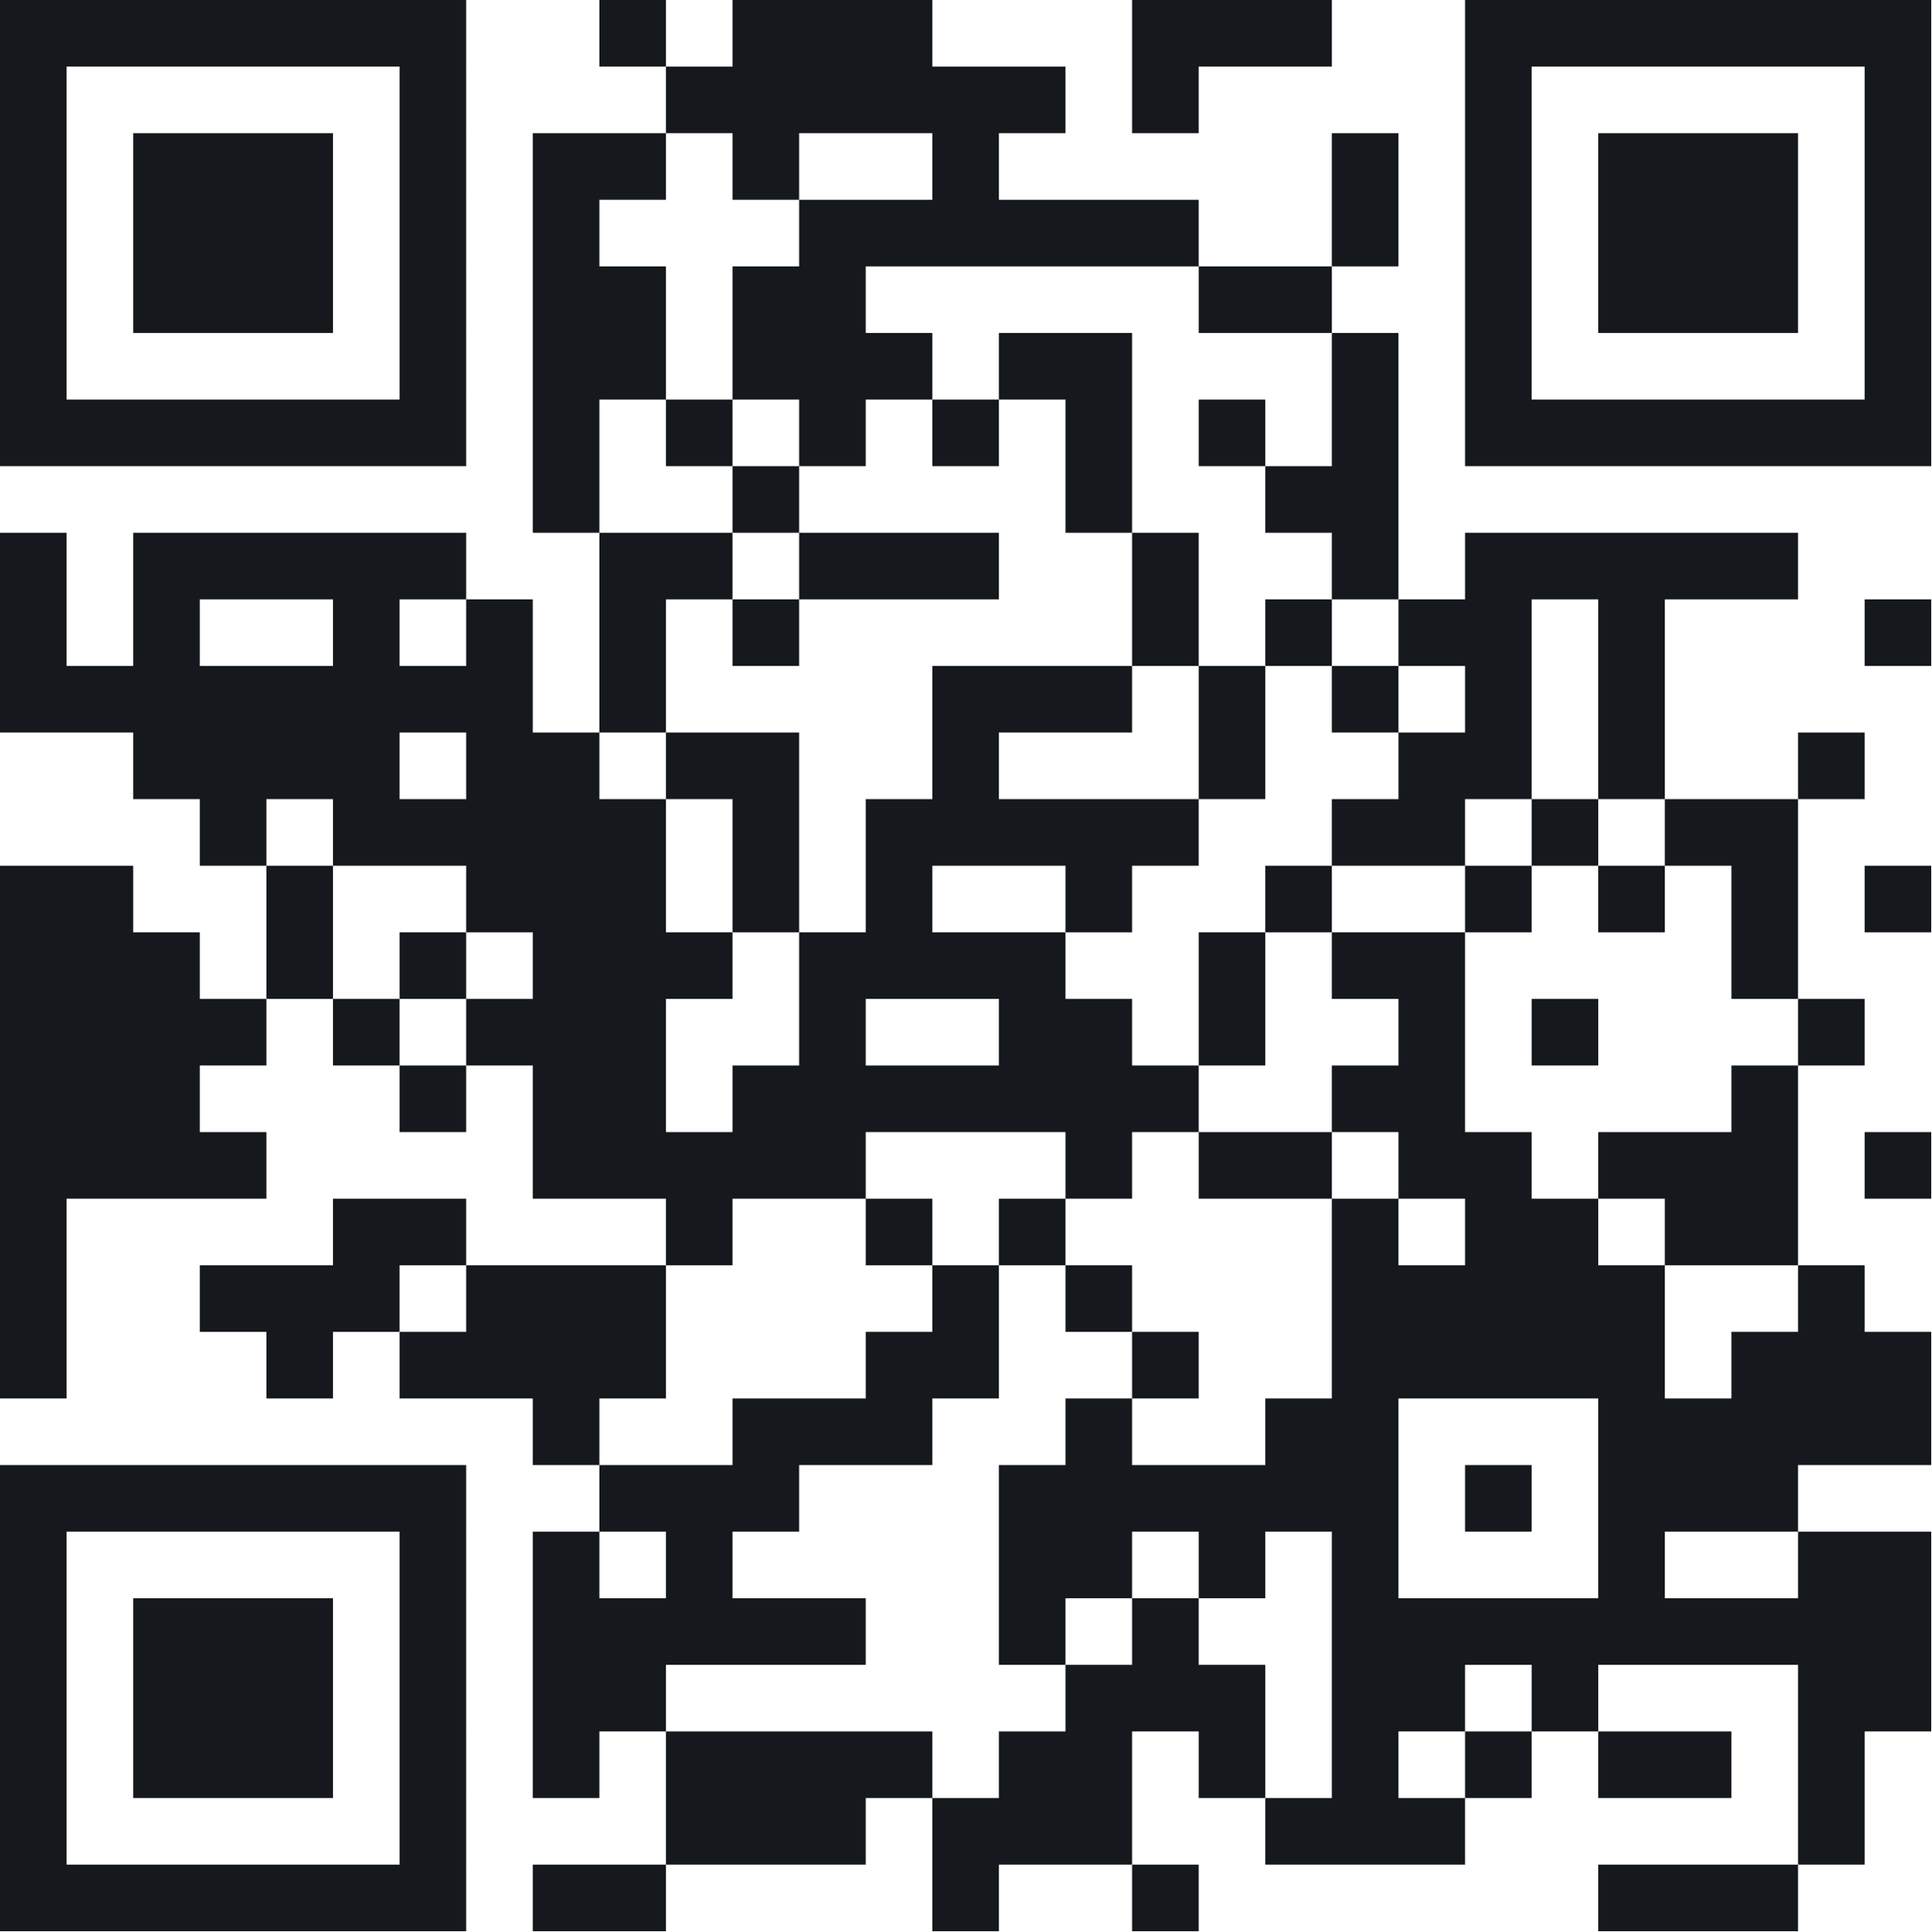
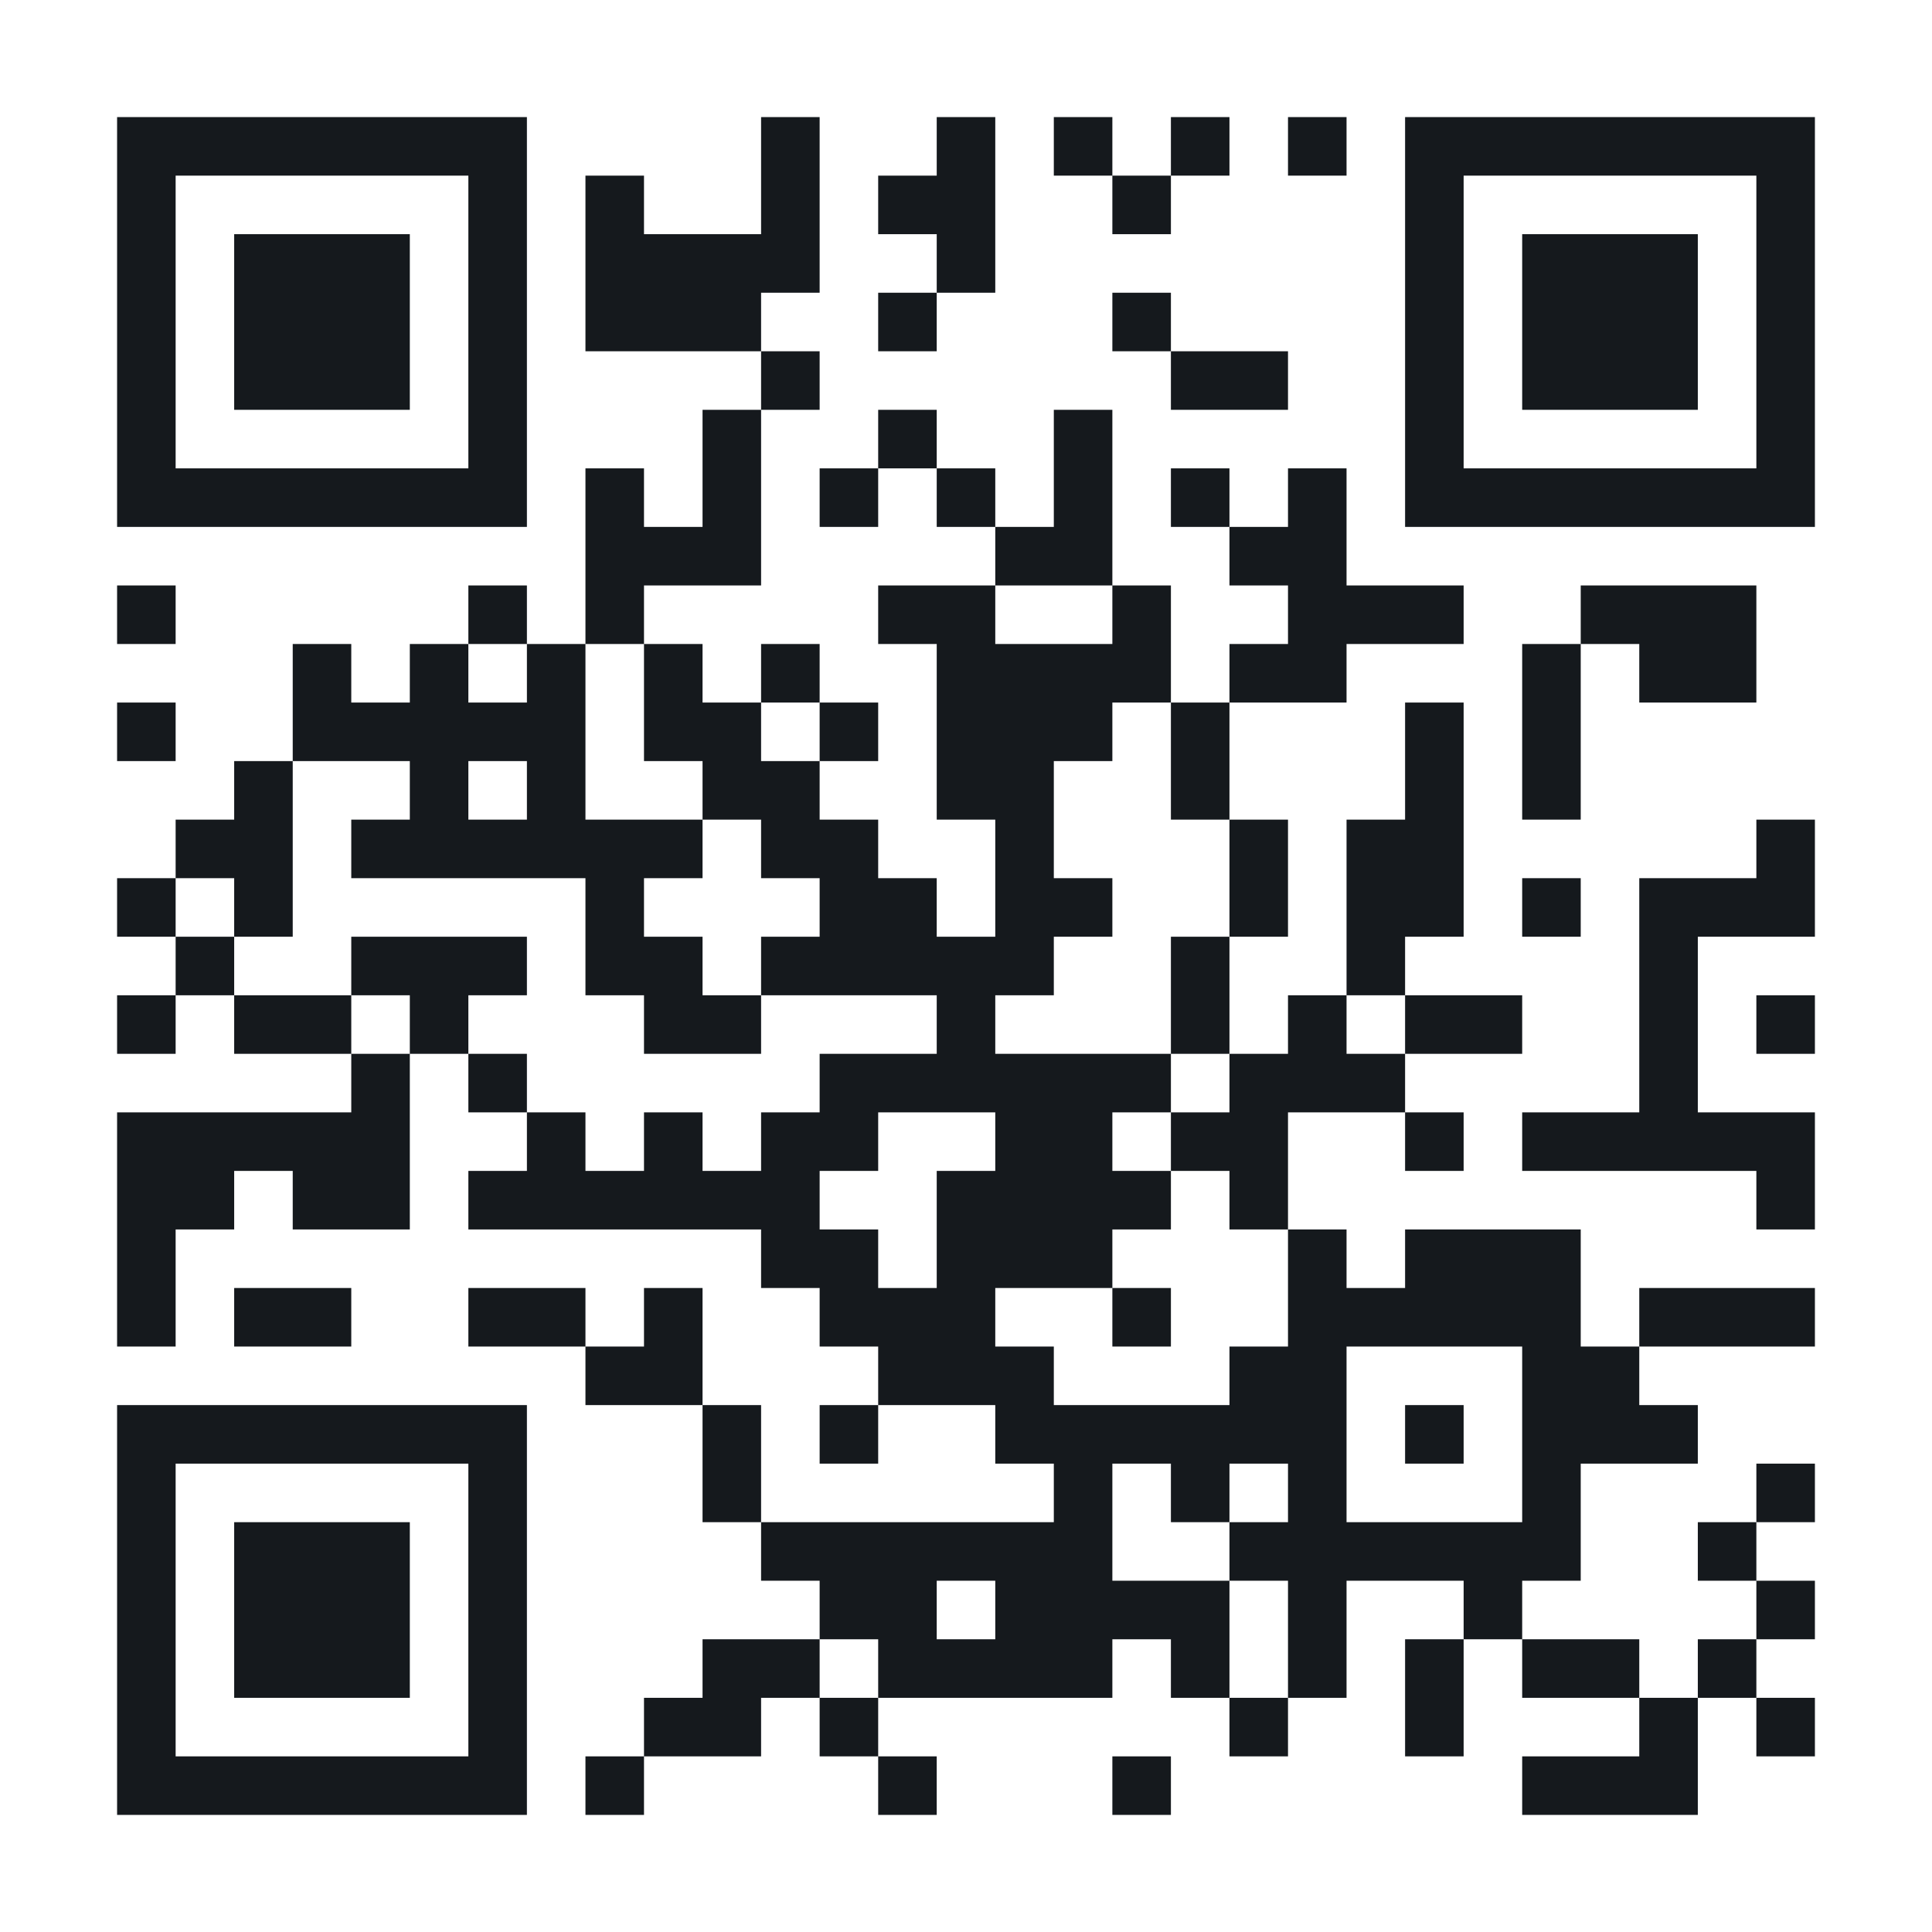
- <svg width="145" height="145" class="segno">
-   <path transform="scale(5)" class="qrline" stroke="#15191d" d="M0 0.5h7m2 0h1m1 0h3m3 0h3m2 0h7m-29 1h1m5 0h1m3 0h6m1 0h1m4 0h1m5 0h1m-29 1h1m1 0h3m1 0h1m1 0h2m1 0h1m2 0h1m5 0h1m1 0h1m1 0h3m1 0h1m-29 1h1m1 0h3m1 0h1m1 0h1m3 0h6m2 0h1m1 0h1m1 0h3m1 0h1m-29 1h1m1 0h3m1 0h1m1 0h2m1 0h2m5 0h2m2 0h1m1 0h3m1 0h1m-29 1h1m5 0h1m1 0h2m1 0h3m1 0h2m3 0h1m1 0h1m5 0h1m-29 1h7m1 0h1m1 0h1m1 0h1m1 0h1m1 0h1m1 0h1m1 0h1m1 0h7m-21 1h1m2 0h1m4 0h1m2 0h2m-21 1h1m1 0h5m2 0h2m1 0h3m2 0h1m2 0h1m1 0h5m-27 1h1m1 0h1m2 0h1m1 0h1m1 0h1m1 0h1m5 0h1m1 0h1m1 0h2m1 0h1m3 0h1m-29 1h8m1 0h1m4 0h3m1 0h1m1 0h1m1 0h1m1 0h1m-23 1h4m1 0h2m1 0h2m2 0h1m3 0h1m2 0h2m1 0h1m2 0h1m-25 1h1m1 0h5m1 0h1m1 0h5m2 0h2m1 0h1m1 0h2m-27 1h2m2 0h1m2 0h3m1 0h1m1 0h1m2 0h1m2 0h1m2 0h1m1 0h1m1 0h1m1 0h1m-29 1h3m1 0h1m1 0h1m1 0h3m1 0h4m2 0h1m1 0h2m4 0h1m-27 1h4m1 0h1m1 0h3m2 0h1m2 0h2m1 0h1m2 0h1m1 0h1m3 0h1m-28 1h3m3 0h1m1 0h2m1 0h7m2 0h2m4 0h1m-27 1h4m4 0h5m3 0h1m1 0h2m1 0h2m1 0h3m1 0h1m-29 1h1m4 0h2m3 0h1m2 0h1m1 0h1m4 0h1m1 0h2m1 0h2m-27 1h1m2 0h3m1 0h3m4 0h1m1 0h1m3 0h5m2 0h1m-28 1h1m3 0h1m1 0h4m3 0h2m2 0h1m2 0h5m1 0h3m-21 1h1m2 0h3m2 0h1m2 0h2m3 0h5m-29 1h7m2 0h3m3 0h6m1 0h1m1 0h3m-27 1h1m5 0h1m1 0h1m1 0h1m4 0h2m1 0h1m1 0h1m3 0h1m2 0h2m-29 1h1m1 0h3m1 0h1m1 0h5m2 0h1m1 0h1m2 0h9m-29 1h1m1 0h3m1 0h1m1 0h2m6 0h3m1 0h2m1 0h1m3 0h2m-29 1h1m1 0h3m1 0h1m1 0h1m1 0h4m1 0h2m1 0h1m1 0h1m1 0h1m1 0h2m1 0h1m-28 1h1m5 0h1m3 0h3m1 0h3m2 0h3m5 0h1m-28 1h7m1 0h2m4 0h1m2 0h1m6 0h3" />
+ <svg xmlns="http://www.w3.org/2000/svg" width="165" height="165" class="segno">
+   <path transform="scale(5)" class="qrline" stroke="#15191d" d="M2 2.5h7m4 0h1m2 0h1m1 0h1m1 0h1m1 0h1m1 0h7m-29 1h1m5 0h1m1 0h1m2 0h1m1 0h2m2 0h1m4 0h1m5 0h1m-29 1h1m1 0h3m1 0h1m1 0h4m2 0h1m7 0h1m1 0h3m1 0h1m-29 1h1m1 0h3m1 0h1m1 0h3m2 0h1m3 0h1m4 0h1m1 0h3m1 0h1m-29 1h1m1 0h3m1 0h1m4 0h1m6 0h2m2 0h1m1 0h3m1 0h1m-29 1h1m5 0h1m3 0h1m2 0h1m2 0h1m5 0h1m5 0h1m-29 1h7m1 0h1m1 0h1m1 0h1m1 0h1m1 0h1m1 0h1m1 0h1m1 0h7m-21 1h3m4 0h2m2 0h2m-21 1h1m5 0h1m1 0h1m4 0h2m2 0h1m2 0h3m2 0h3m-25 1h1m1 0h1m1 0h1m1 0h1m1 0h1m2 0h4m1 0h2m3 0h1m1 0h2m-28 1h1m2 0h5m1 0h2m1 0h1m1 0h3m1 0h1m3 0h1m1 0h1m-23 1h1m2 0h1m1 0h1m2 0h2m2 0h2m2 0h1m3 0h1m1 0h1m-24 1h2m1 0h6m1 0h2m2 0h1m3 0h1m1 0h2m5 0h1m-29 1h1m1 0h1m5 0h1m3 0h2m1 0h2m2 0h1m1 0h2m1 0h1m1 0h3m-28 1h1m2 0h3m1 0h2m1 0h5m2 0h1m2 0h1m4 0h1m-27 1h1m1 0h2m1 0h1m3 0h2m3 0h1m3 0h1m1 0h1m1 0h2m2 0h1m1 0h1m-25 1h1m1 0h1m5 0h6m1 0h3m4 0h1m-27 1h5m2 0h1m1 0h1m1 0h2m2 0h2m1 0h2m2 0h1m1 0h5m-29 1h2m1 0h2m1 0h6m2 0h4m1 0h1m8 0h1m-29 1h1m10 0h2m1 0h3m3 0h1m1 0h3m-25 1h1m1 0h2m2 0h2m1 0h1m2 0h3m2 0h1m2 0h5m1 0h3m-21 1h2m3 0h3m3 0h2m3 0h2m-26 1h7m3 0h1m1 0h1m2 0h6m1 0h1m1 0h3m-27 1h1m5 0h1m3 0h1m5 0h1m1 0h1m1 0h1m3 0h1m3 0h1m-29 1h1m1 0h3m1 0h1m4 0h6m2 0h6m2 0h1m-28 1h1m1 0h3m1 0h1m5 0h2m1 0h4m1 0h1m2 0h1m4 0h1m-29 1h1m1 0h3m1 0h1m3 0h2m1 0h4m1 0h1m1 0h1m1 0h1m1 0h2m1 0h1m-28 1h1m5 0h1m2 0h2m1 0h1m6 0h1m2 0h1m3 0h1m1 0h1m-29 1h7m1 0h1m4 0h1m3 0h1m6 0h3" />
</svg>
